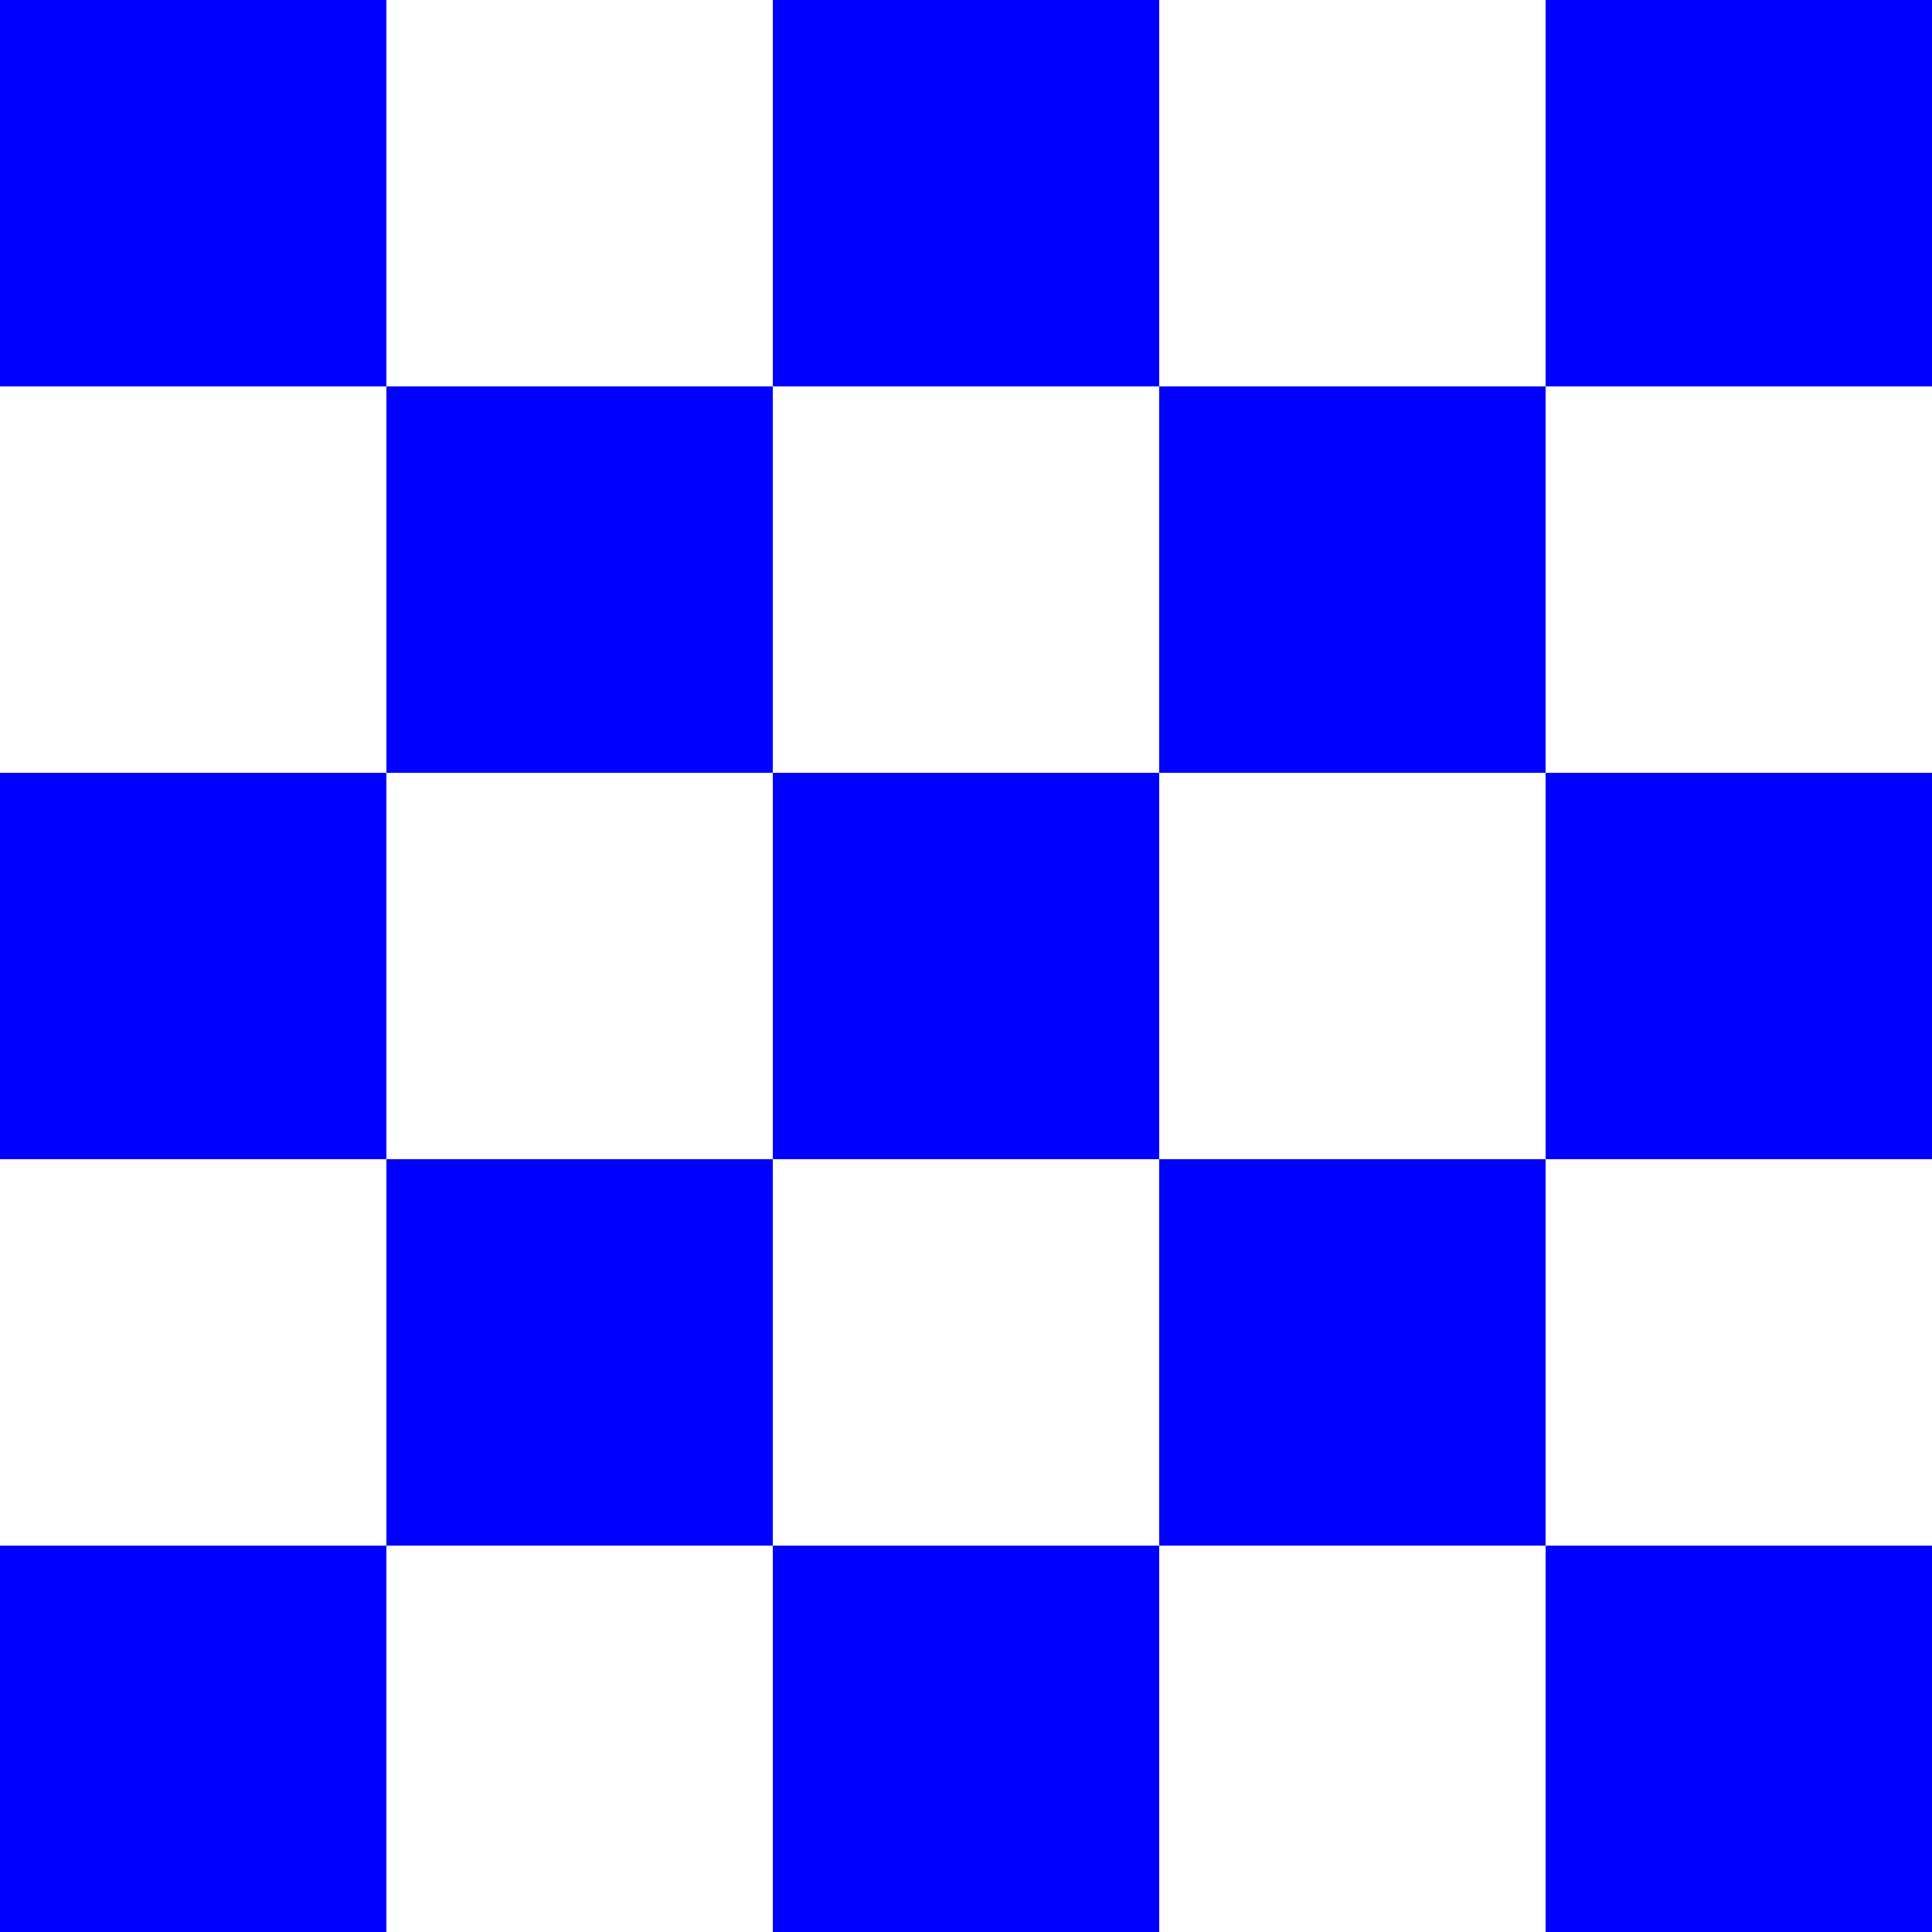
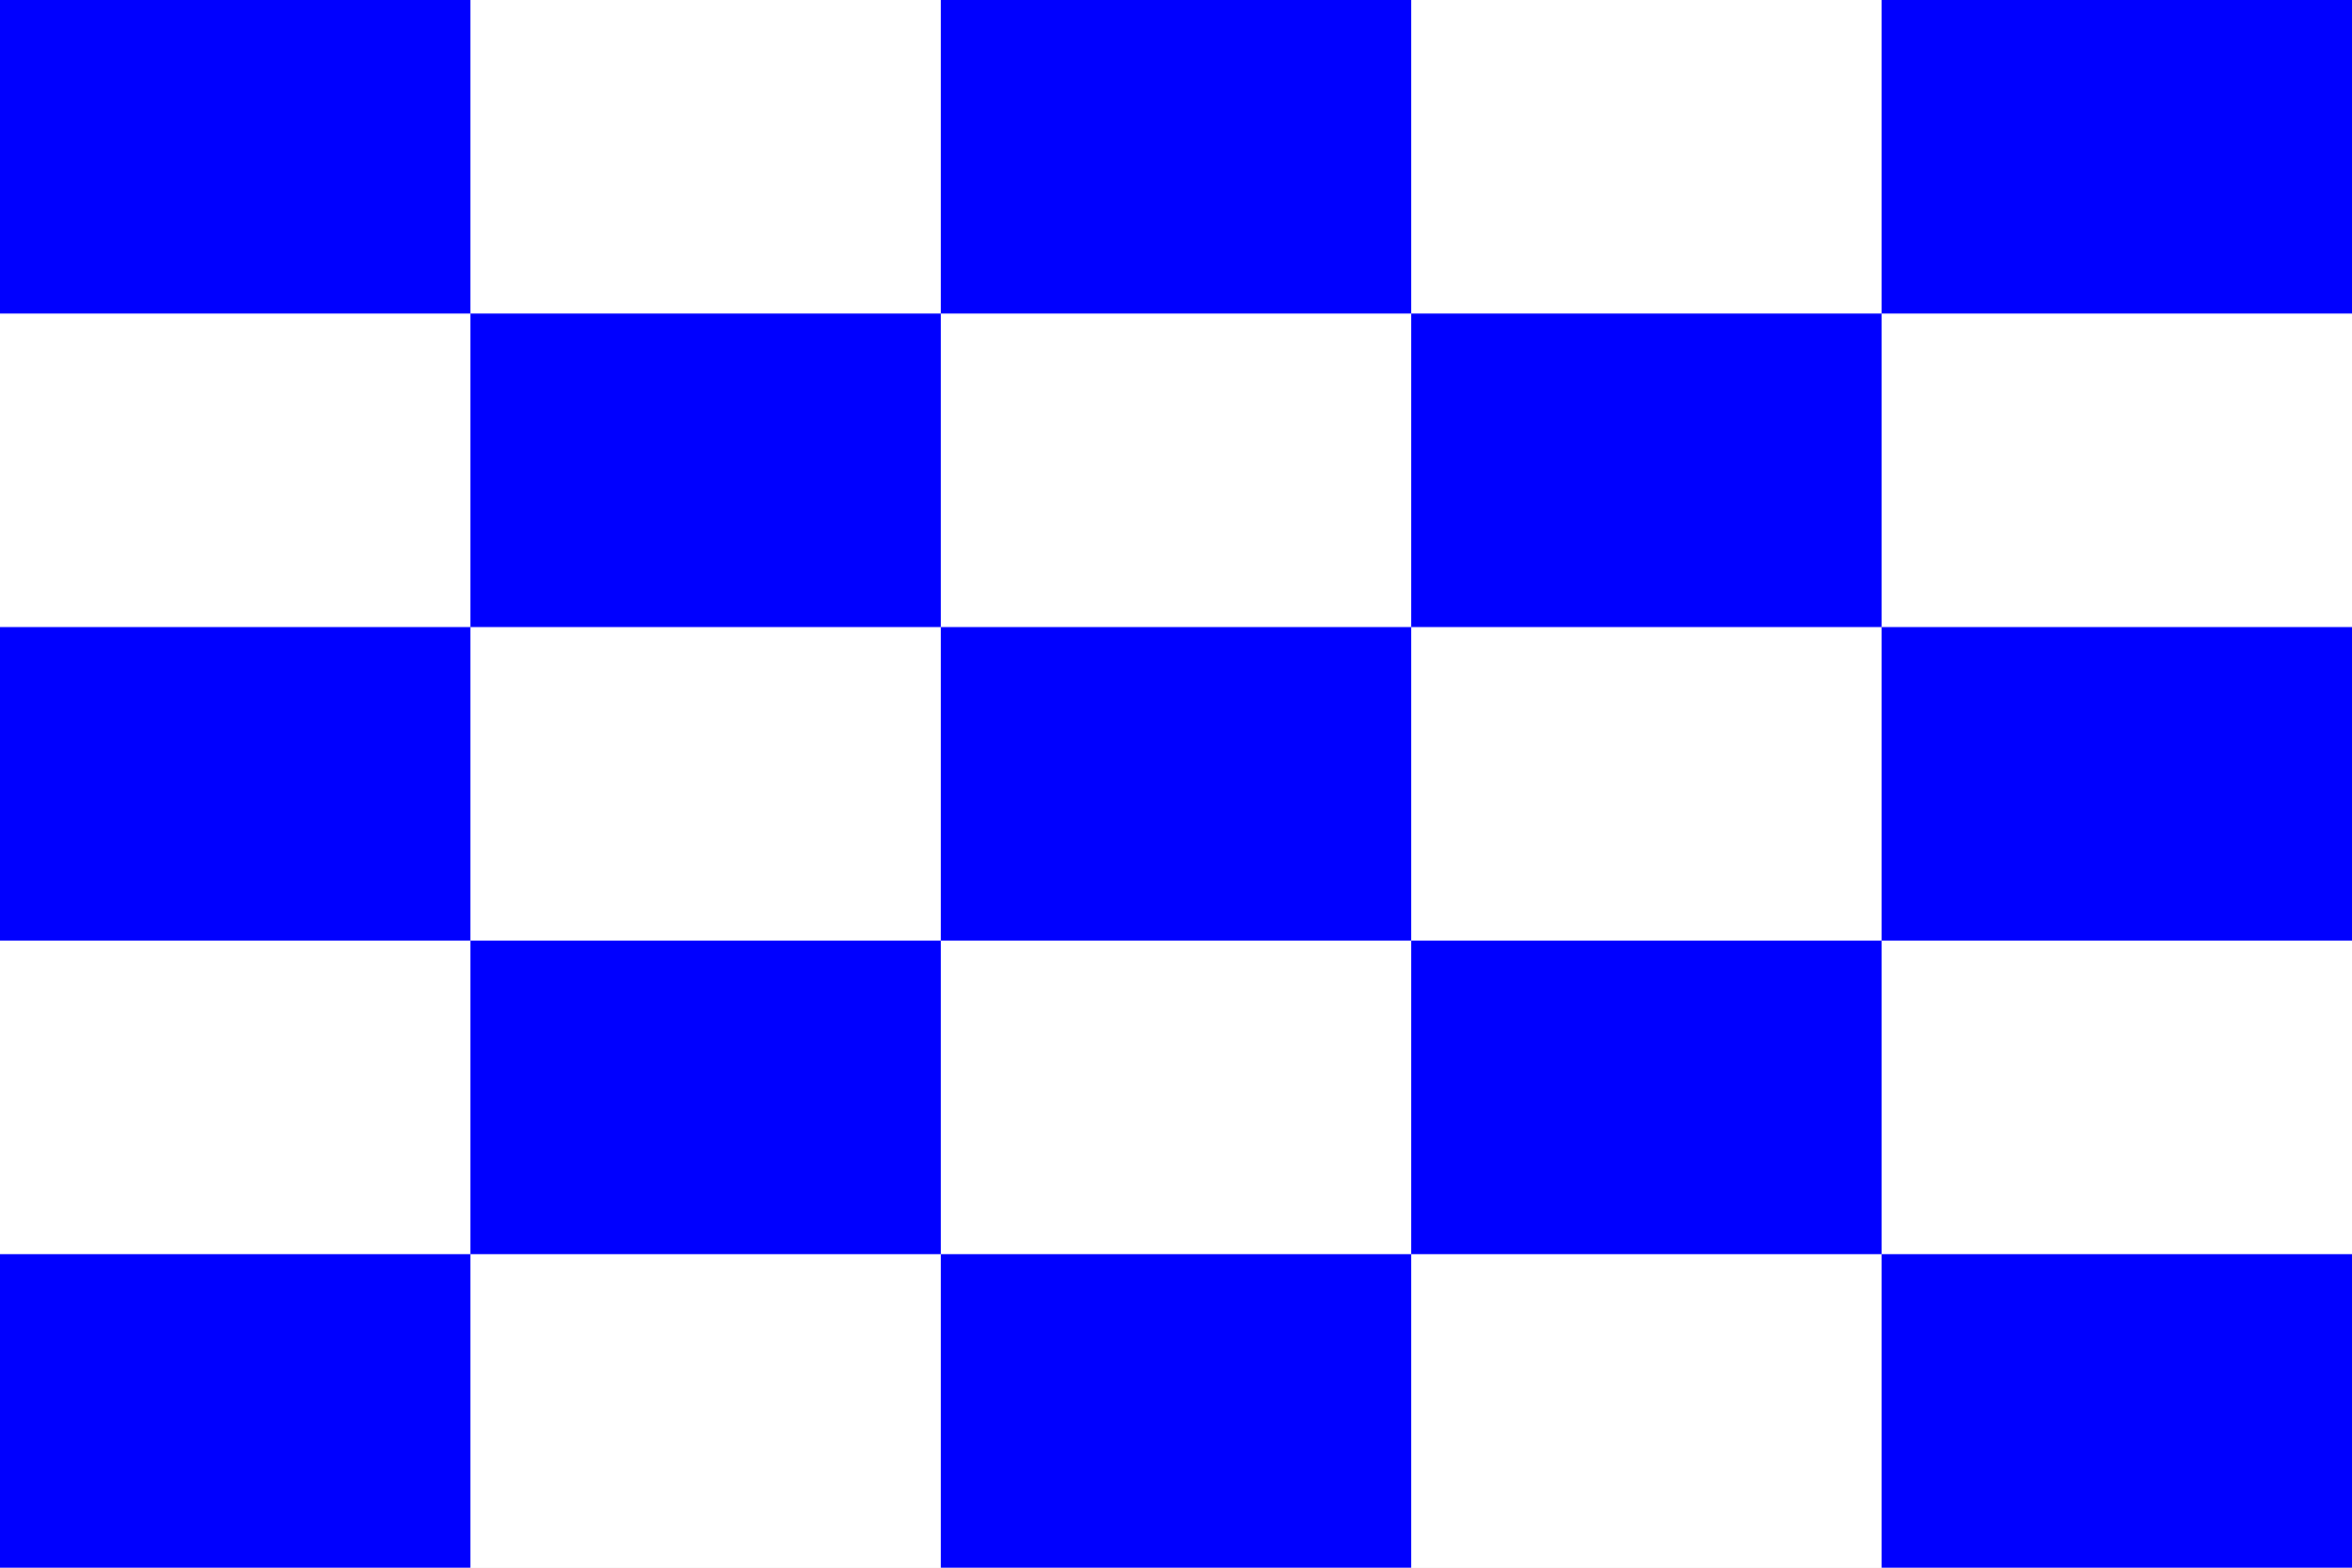
- <svg xmlns="http://www.w3.org/2000/svg" width="80" height="80">
-   <g>
-     <rect x="0" y="0" width="80" height="80" fill="white" />
-     <rect x="0" y="0" width="16" height="16" fill="blue" />
-     <rect x="32" y="0" width="16" height="16" fill="blue" />
-     <rect x="64" y="0" width="16" height="16" fill="blue" />
-     <rect x="16" y="16" width="16" height="16" fill="blue" />
-     <rect x="48" y="16" width="16" height="16" fill="blue" />
-     <rect x="0" y="32" width="16" height="16" fill="blue" />
-     <rect x="32" y="32" width="16" height="16" fill="blue" />
-     <rect x="64" y="32" width="16" height="16" fill="blue" />
-     <rect x="16" y="48" width="16" height="16" fill="blue" />
-     <rect x="48" y="48" width="16" height="16" fill="blue" />
-     <rect x="0" y="64" width="16" height="16" fill="blue" />
-     <rect x="32" y="64" width="16" height="16" fill="blue" />
-     <rect x="64" y="64" width="16" height="16" fill="blue" />
-   </g>
+ <svg xmlns="http://www.w3.org/2000/svg" viewBox="0 0 15 10">
+   <rect width="15" height="10" fill="white" />
+   <path fill="blue" d="M0 0H3V2H0ZM6 0H9V2H6ZM12 0H15V2H12ZM3 2H6V4H3ZM9 2H12V4H9ZM0 4H3V6H0ZM6 4H9V6H6ZM12 4H15V6H12ZM3 6H6V8H3ZM9 6H12V8H9ZM0 8H3V10H0ZM6 8H9V10H6ZM12 8H15V10H12Z" />
</svg>
